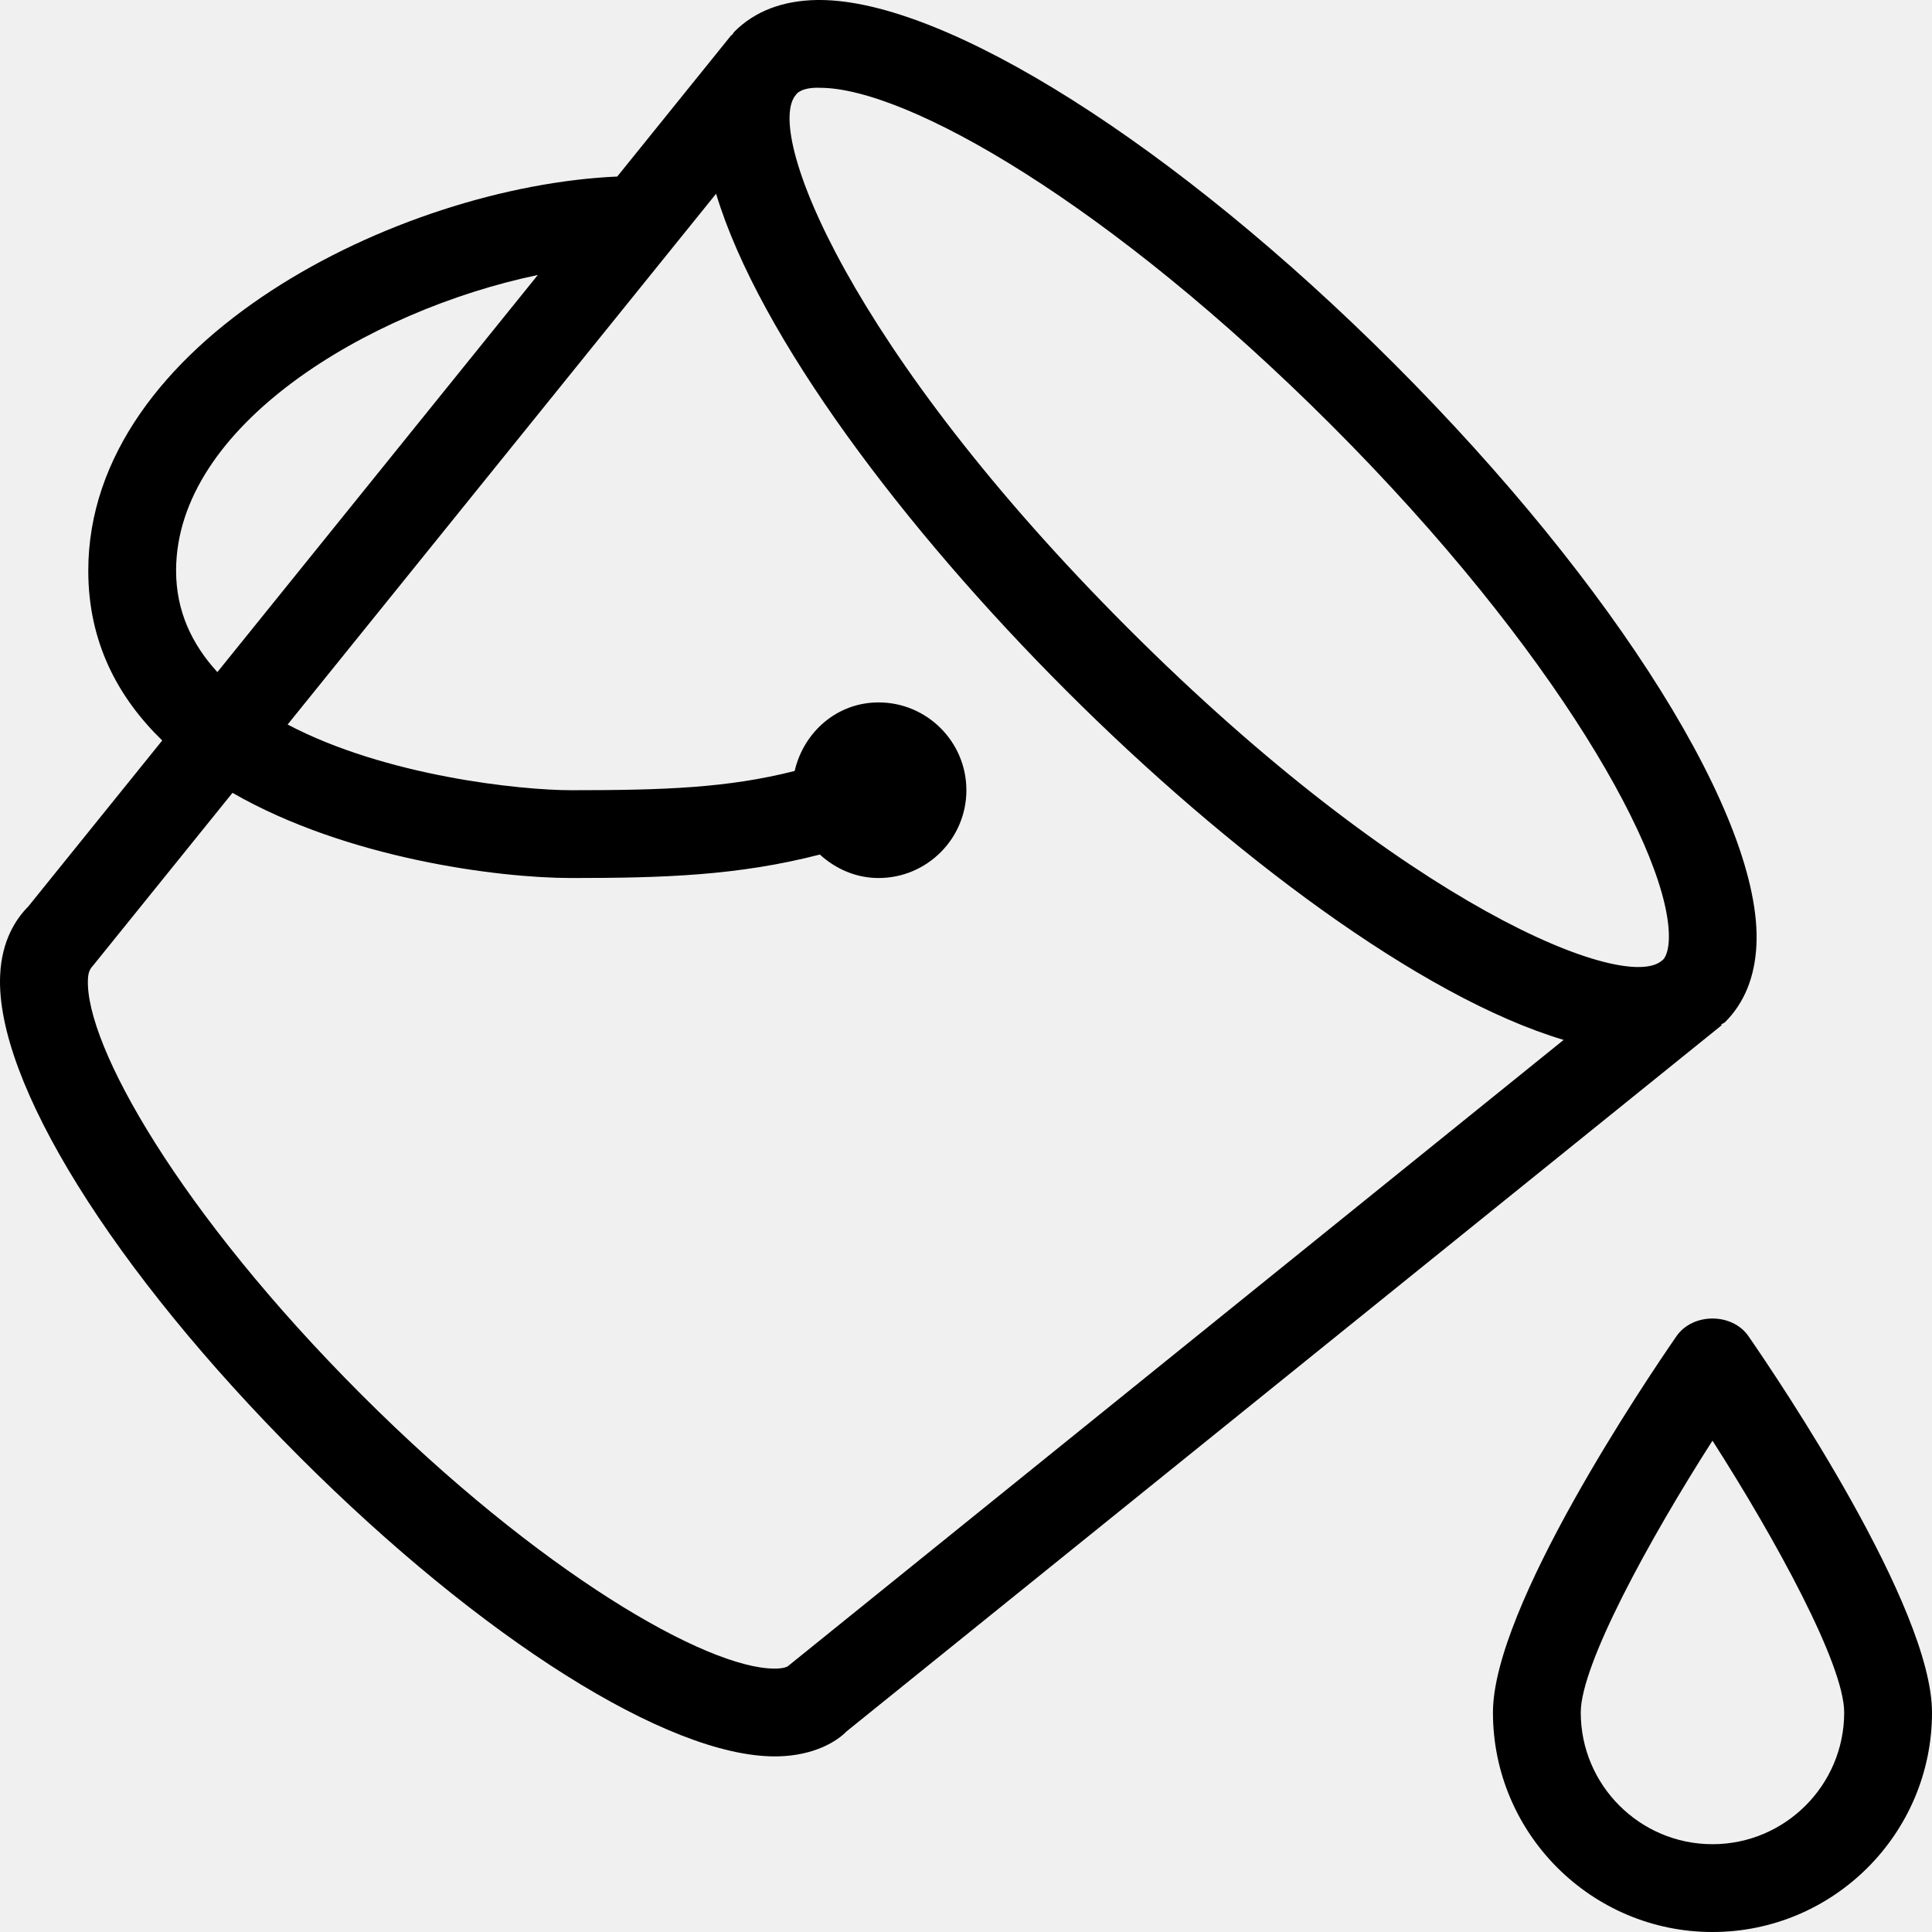
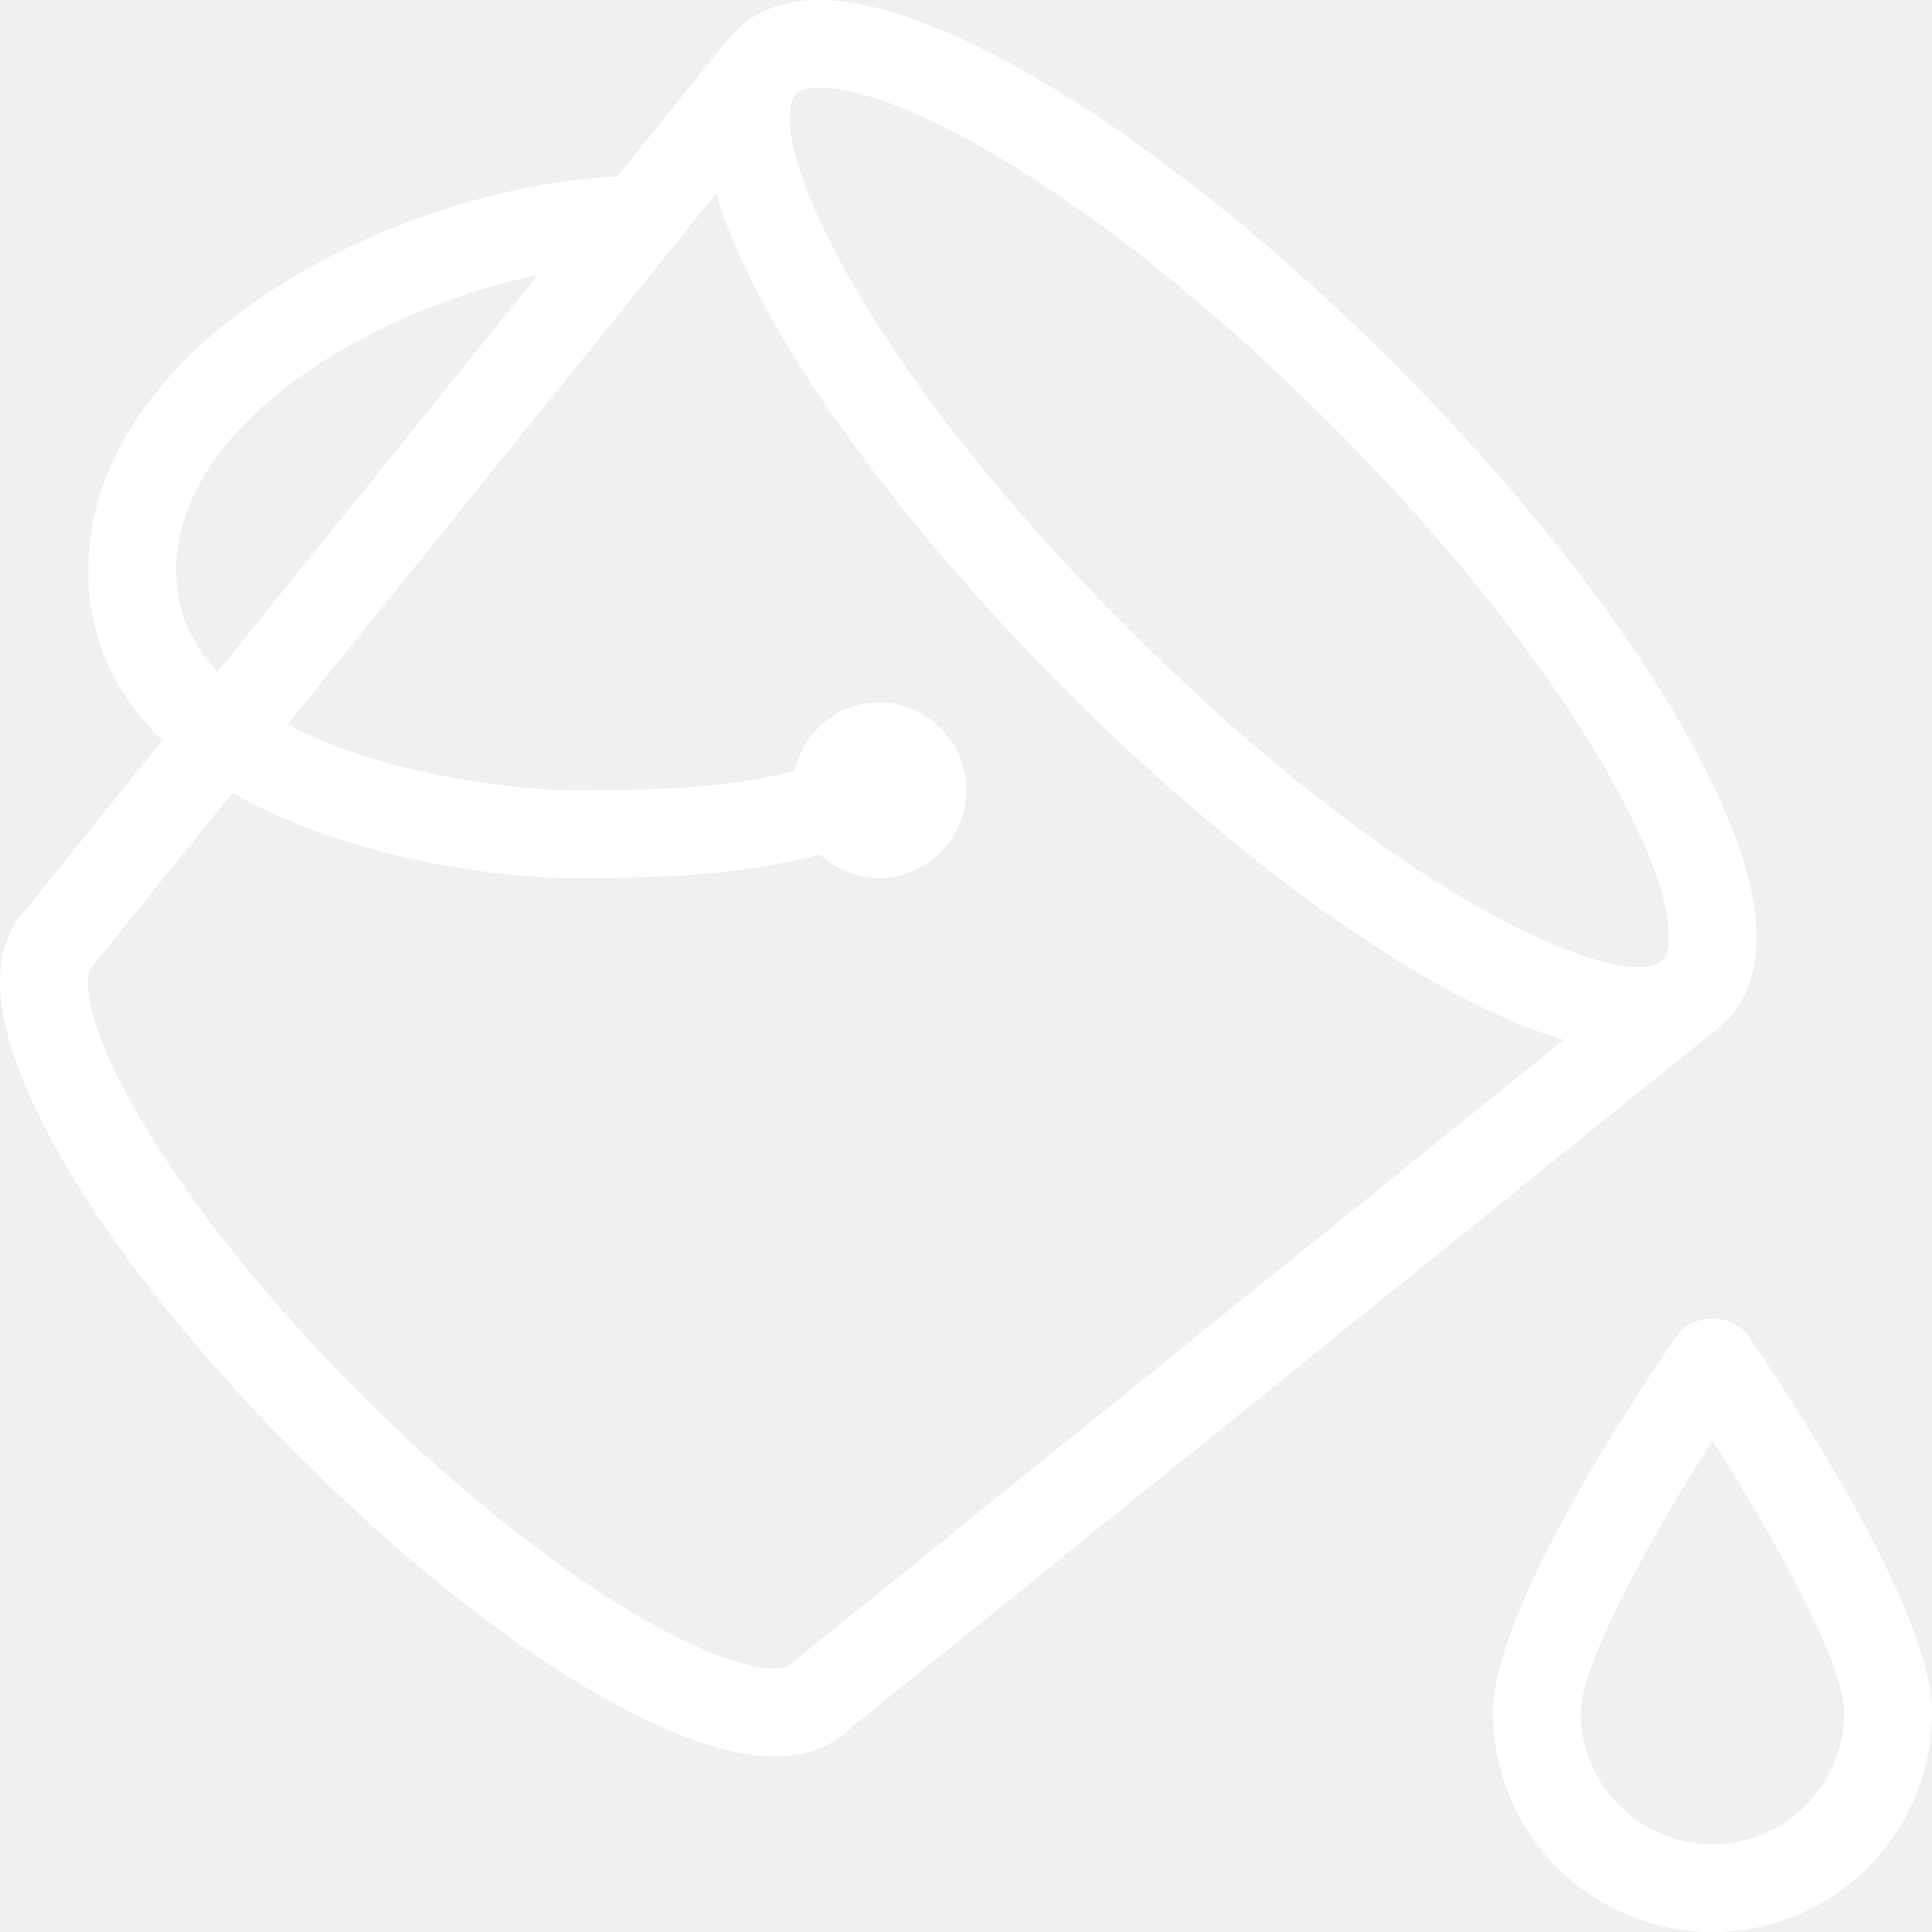
<svg xmlns="http://www.w3.org/2000/svg" version="1.1" id="Layer_1" x="0px" y="0px" viewBox="0 0 469.333 469.333" style="enable-background:new 0 0 469.333 469.333;" xml:space="preserve" width="512px" height="512px">
  <g>
    <g>
      <g>
-         <path d="M418.123,248.895c0.285-0.259,0.684-0.331,0.958-0.605c4.687-4.687,7.249-11.019,7.604-18.809     c1.437-30.328-33.997-87.109-88.16-141.267C285.633,35.317,229.762,0,199.098,0c-0.229,0-0.438,0-0.667,0     c-8.333,0.146-15.061,2.729-19.998,7.665c-0.272,0.272-0.419,0.621-0.676,0.903l-0.074-0.06l-27.737,34.378     C96.82,45.239,21.445,82.79,21.445,138.642c0,17.354,7.182,30.769,17.965,41.237L6.842,220.242     c-2.875,2.885-6.431,8.124-6.806,16.653c-1.187,25.735,27.388,71.675,72.738,117.031c44.309,44.294,89.493,72.747,115.429,72.747     c0.208,0,0.396,0,0.583,0c9.187-0.156,14.707-3.822,16.874-6.082L418.248,249.05L418.123,248.895z M130.653,66.797     l-77.844,96.476c-6.109-6.672-10.032-14.728-10.032-24.631C42.776,103.388,89.475,75.414,130.653,66.797z M191.369,404.782     c-0.104,0.104-0.937,0.531-2.937,0.562c-0.083,0-0.187,0-0.292,0c-16.415,0-56.954-23.194-100.284-66.499     c-44.163-44.169-67.224-84.985-66.495-100.972c0.083-1.718,0.458-2.448,1.333-3.416l33.785-41.857     c27.713,15.949,64.552,20.694,82.289,20.694c22.658,0,40.591-0.605,60.4-5.703c3.791,3.459,8.731,5.703,14.261,5.703     c11.77,0,21.332-9.571,21.332-21.33c0-11.758-9.562-21.33-21.332-21.33c-10.111,0-18.195,7.208-20.385,16.655     c-16.229,4.113-31.451,4.675-54.276,4.675c-12.317,0-45.058-3.4-68.895-15.958L173.957,47.062     c10.465,34.703,45.865,81.522,85.033,120.679c39.265,39.27,86.125,74.521,120.857,84.879L191.369,404.782z M405.395,228.491     c-0.061,1.261-0.348,3.469-1.329,4.576l-0.253,0.204c-8.718,8.096-61.989-12.865-129.741-80.611     c-67.861-67.843-88.745-121.1-80.605-129.769l0.159-0.198c1.277-1.209,3.721-1.446,5.576-1.364     c21.061,0,70.286,28.026,124.241,81.965C377.938,157.784,406.332,208.453,405.395,228.491z" fill="#000000" />
-         <path d="M424.774,324.63c-3.958-5.77-13.582-5.77-17.54,0c-7.437,10.769-44.559,65.79-44.559,91.38     c0,29.401,23.915,53.324,53.329,53.324s53.329-23.923,53.329-53.324C469.333,390.42,432.211,335.399,424.774,324.63z      M416.004,448.004c-17.645,0-31.998-14.352-31.998-31.994c0-11.644,16.645-42.045,31.998-66.04     c15.353,23.985,31.998,54.376,31.998,66.04C448.002,433.652,433.649,448.004,416.004,448.004z" fill="#000000" />
+         <path d="M418.123,248.895c0.285-0.259,0.684-0.331,0.958-0.605c4.687-4.687,7.249-11.019,7.604-18.809     c1.437-30.328-33.997-87.109-88.16-141.267C285.633,35.317,229.762,0,199.098,0c-0.229,0-0.438,0-0.667,0     c-8.333,0.146-15.061,2.729-19.998,7.665c-0.272,0.272-0.419,0.621-0.676,0.903l-0.074-0.06l-27.737,34.378     C96.82,45.239,21.445,82.79,21.445,138.642c0,17.354,7.182,30.769,17.965,41.237L6.842,220.242     c-2.875,2.885-6.431,8.124-6.806,16.653c-1.187,25.735,27.388,71.675,72.738,117.031c44.309,44.294,89.493,72.747,115.429,72.747     c0.208,0,0.396,0,0.583,0c9.187-0.156,14.707-3.822,16.874-6.082L418.248,249.05L418.123,248.895z M130.653,66.797     l-77.844,96.476c-6.109-6.672-10.032-14.728-10.032-24.631C42.776,103.388,89.475,75.414,130.653,66.797z M191.369,404.782     c-0.104,0.104-0.937,0.531-2.937,0.562c-0.083,0-0.187,0-0.292,0c-16.415,0-56.954-23.194-100.284-66.499     c-44.163-44.169-67.224-84.985-66.495-100.972c0.083-1.718,0.458-2.448,1.333-3.416l33.785-41.857     c27.713,15.949,64.552,20.694,82.289,20.694c22.658,0,40.591-0.605,60.4-5.703c3.791,3.459,8.731,5.703,14.261,5.703     c11.77,0,21.332-9.571,21.332-21.33c0-11.758-9.562-21.33-21.332-21.33c-10.111,0-18.195,7.208-20.385,16.655     c-16.229,4.113-31.451,4.675-54.276,4.675c-12.317,0-45.058-3.4-68.895-15.958L173.957,47.062     c10.465,34.703,45.865,81.522,85.033,120.679c39.265,39.27,86.125,74.521,120.857,84.879L191.369,404.782z M405.395,228.491     c-0.061,1.261-0.348,3.469-1.329,4.576l-0.253,0.204c-8.718,8.096-61.989-12.865-129.741-80.611     c-67.861-67.843-88.745-121.1-80.605-129.769l0.159-0.198c1.277-1.209,3.721-1.446,5.576-1.364     c21.061,0,70.286,28.026,124.241,81.965C377.938,157.784,406.332,208.453,405.395,228.491z" fill="#FFFFFF" />
+         <path d="M424.774,324.63c-3.958-5.77-13.582-5.77-17.54,0c-7.437,10.769-44.559,65.79-44.559,91.38     c0,29.401,23.915,53.324,53.329,53.324s53.329-23.923,53.329-53.324C469.333,390.42,432.211,335.399,424.774,324.63z      M416.004,448.004c-17.645,0-31.998-14.352-31.998-31.994c0-11.644,16.645-42.045,31.998-66.04     c15.353,23.985,31.998,54.376,31.998,66.04C448.002,433.652,433.649,448.004,416.004,448.004z" fill="#FFFFFF" />
      </g>
    </g>
  </g>
  <g>
</g>
  <g>
</g>
  <g>
</g>
  <g>
</g>
  <g>
</g>
  <g>
</g>
  <g>
</g>
  <g>
</g>
  <g>
</g>
  <g>
</g>
  <g>
</g>
  <g>
</g>
  <g>
</g>
  <g>
</g>
  <g>
</g>
</svg>
